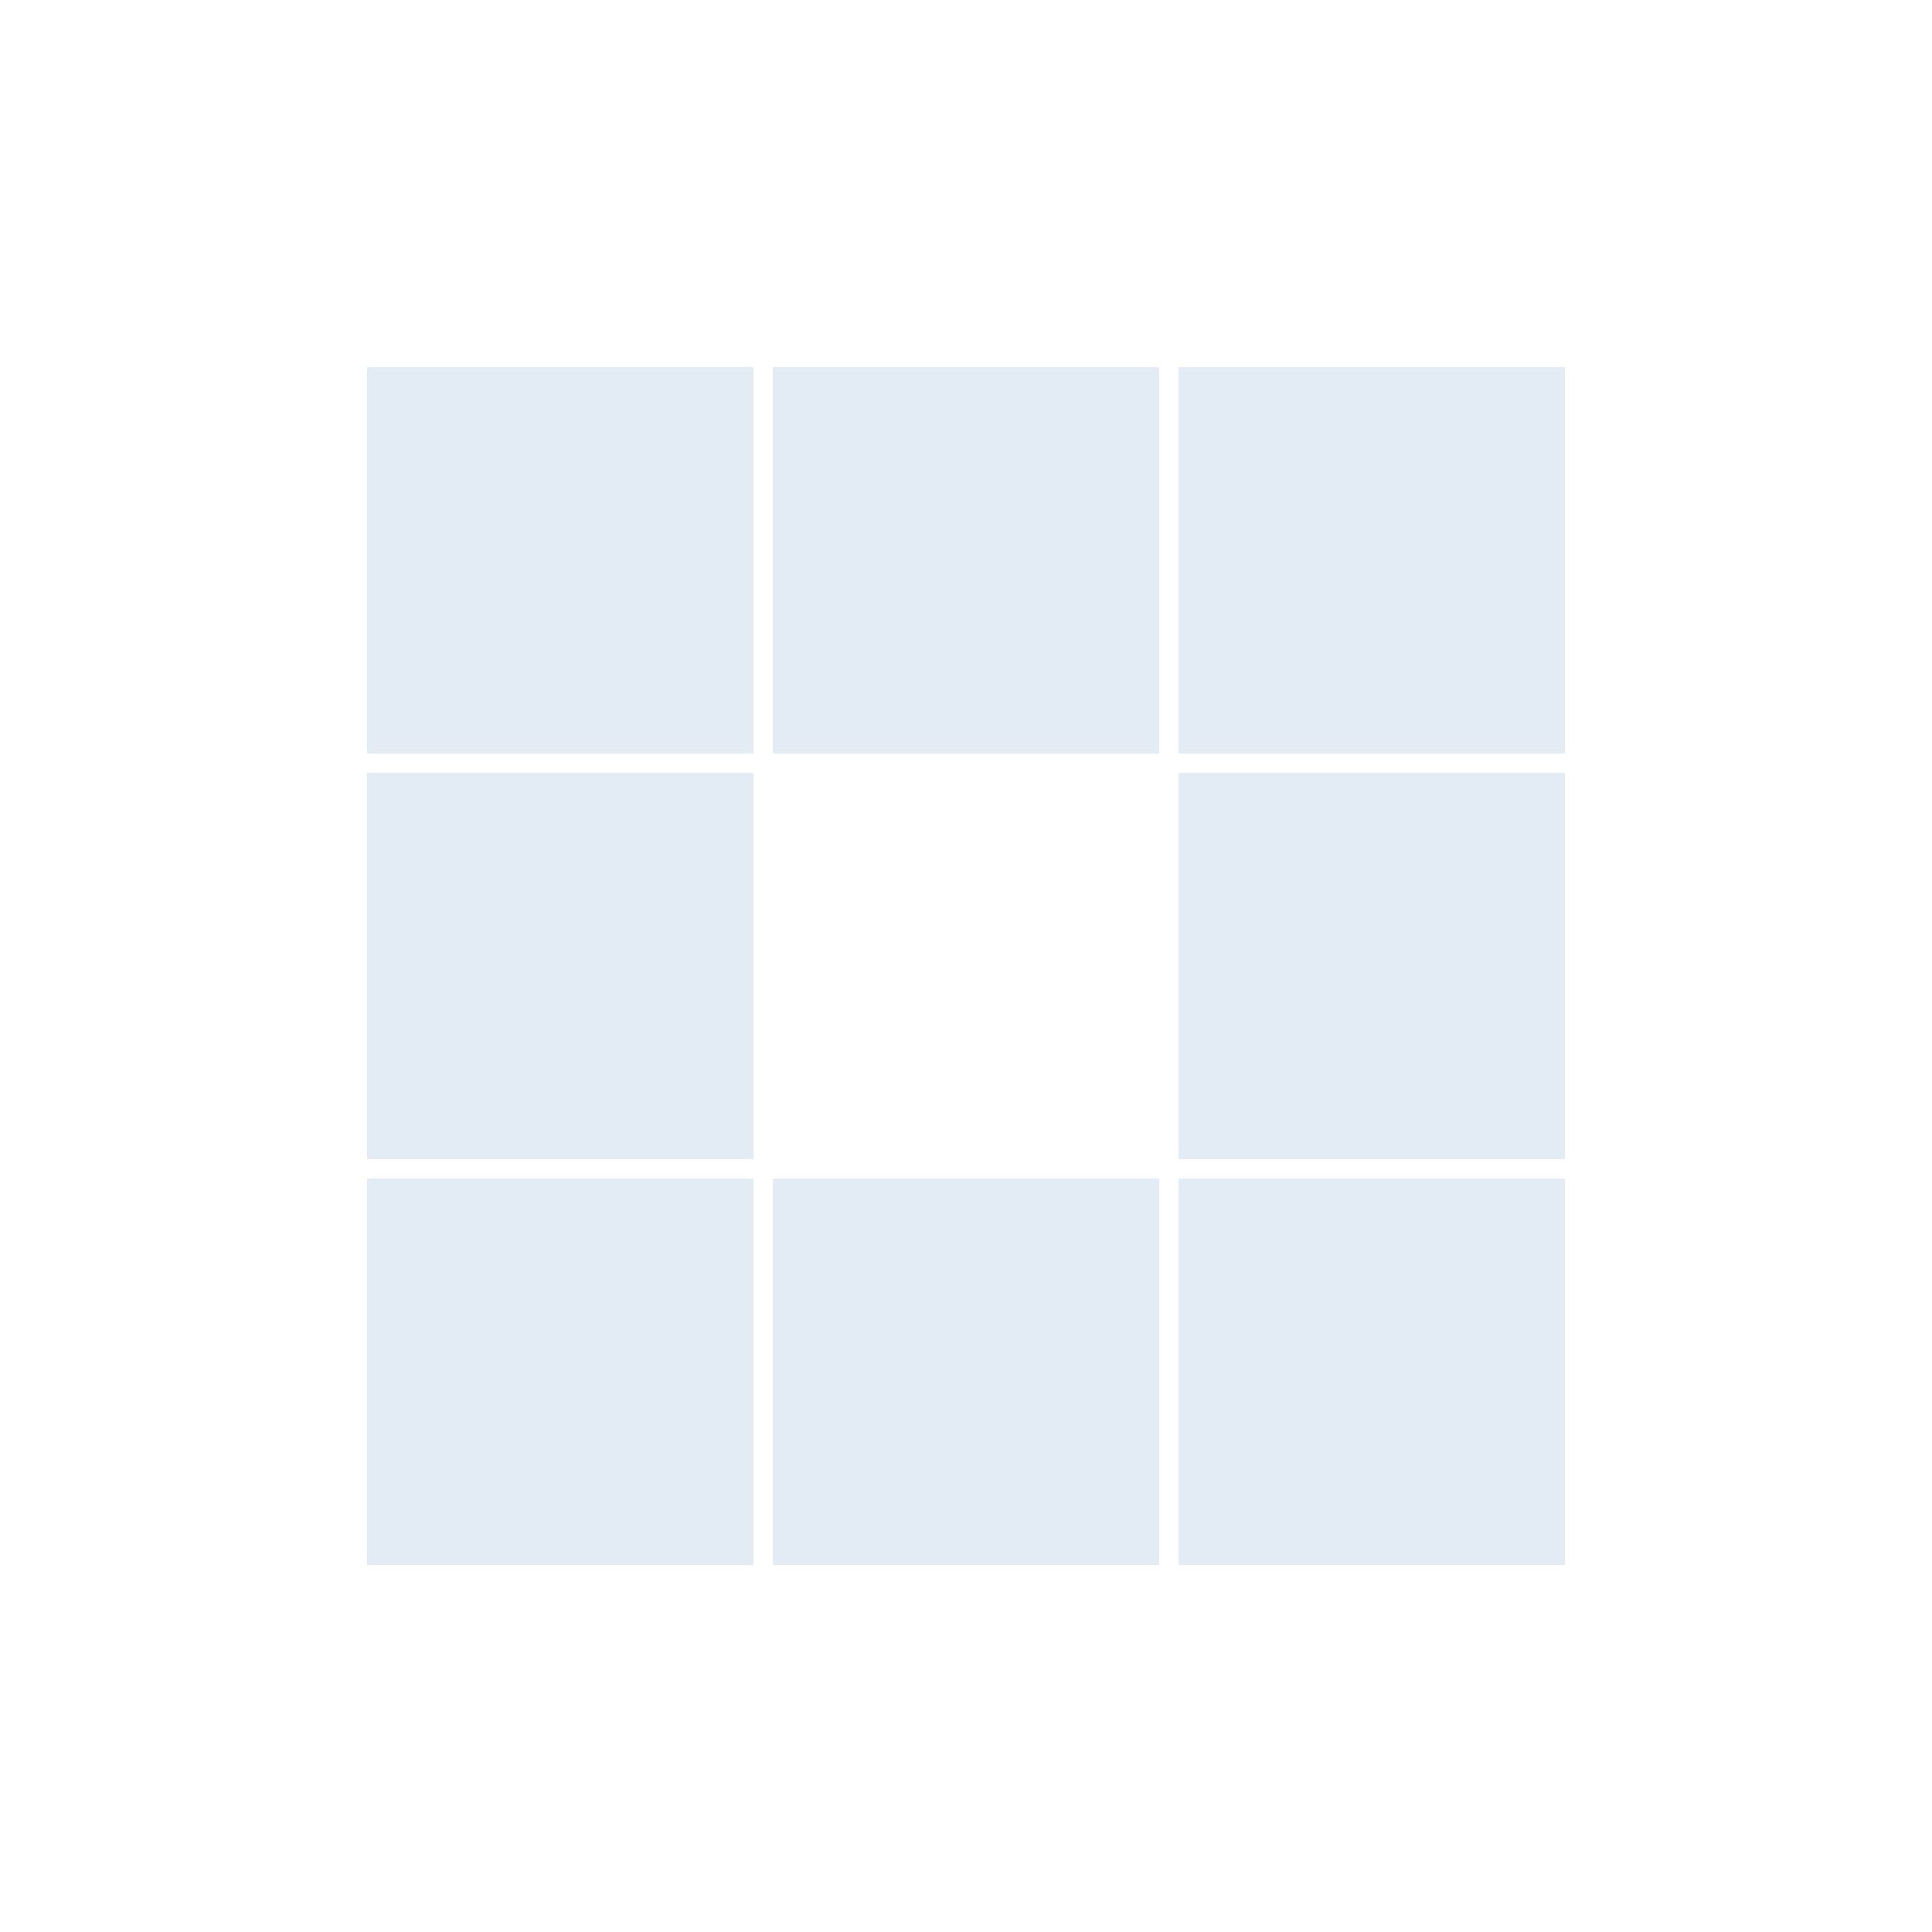
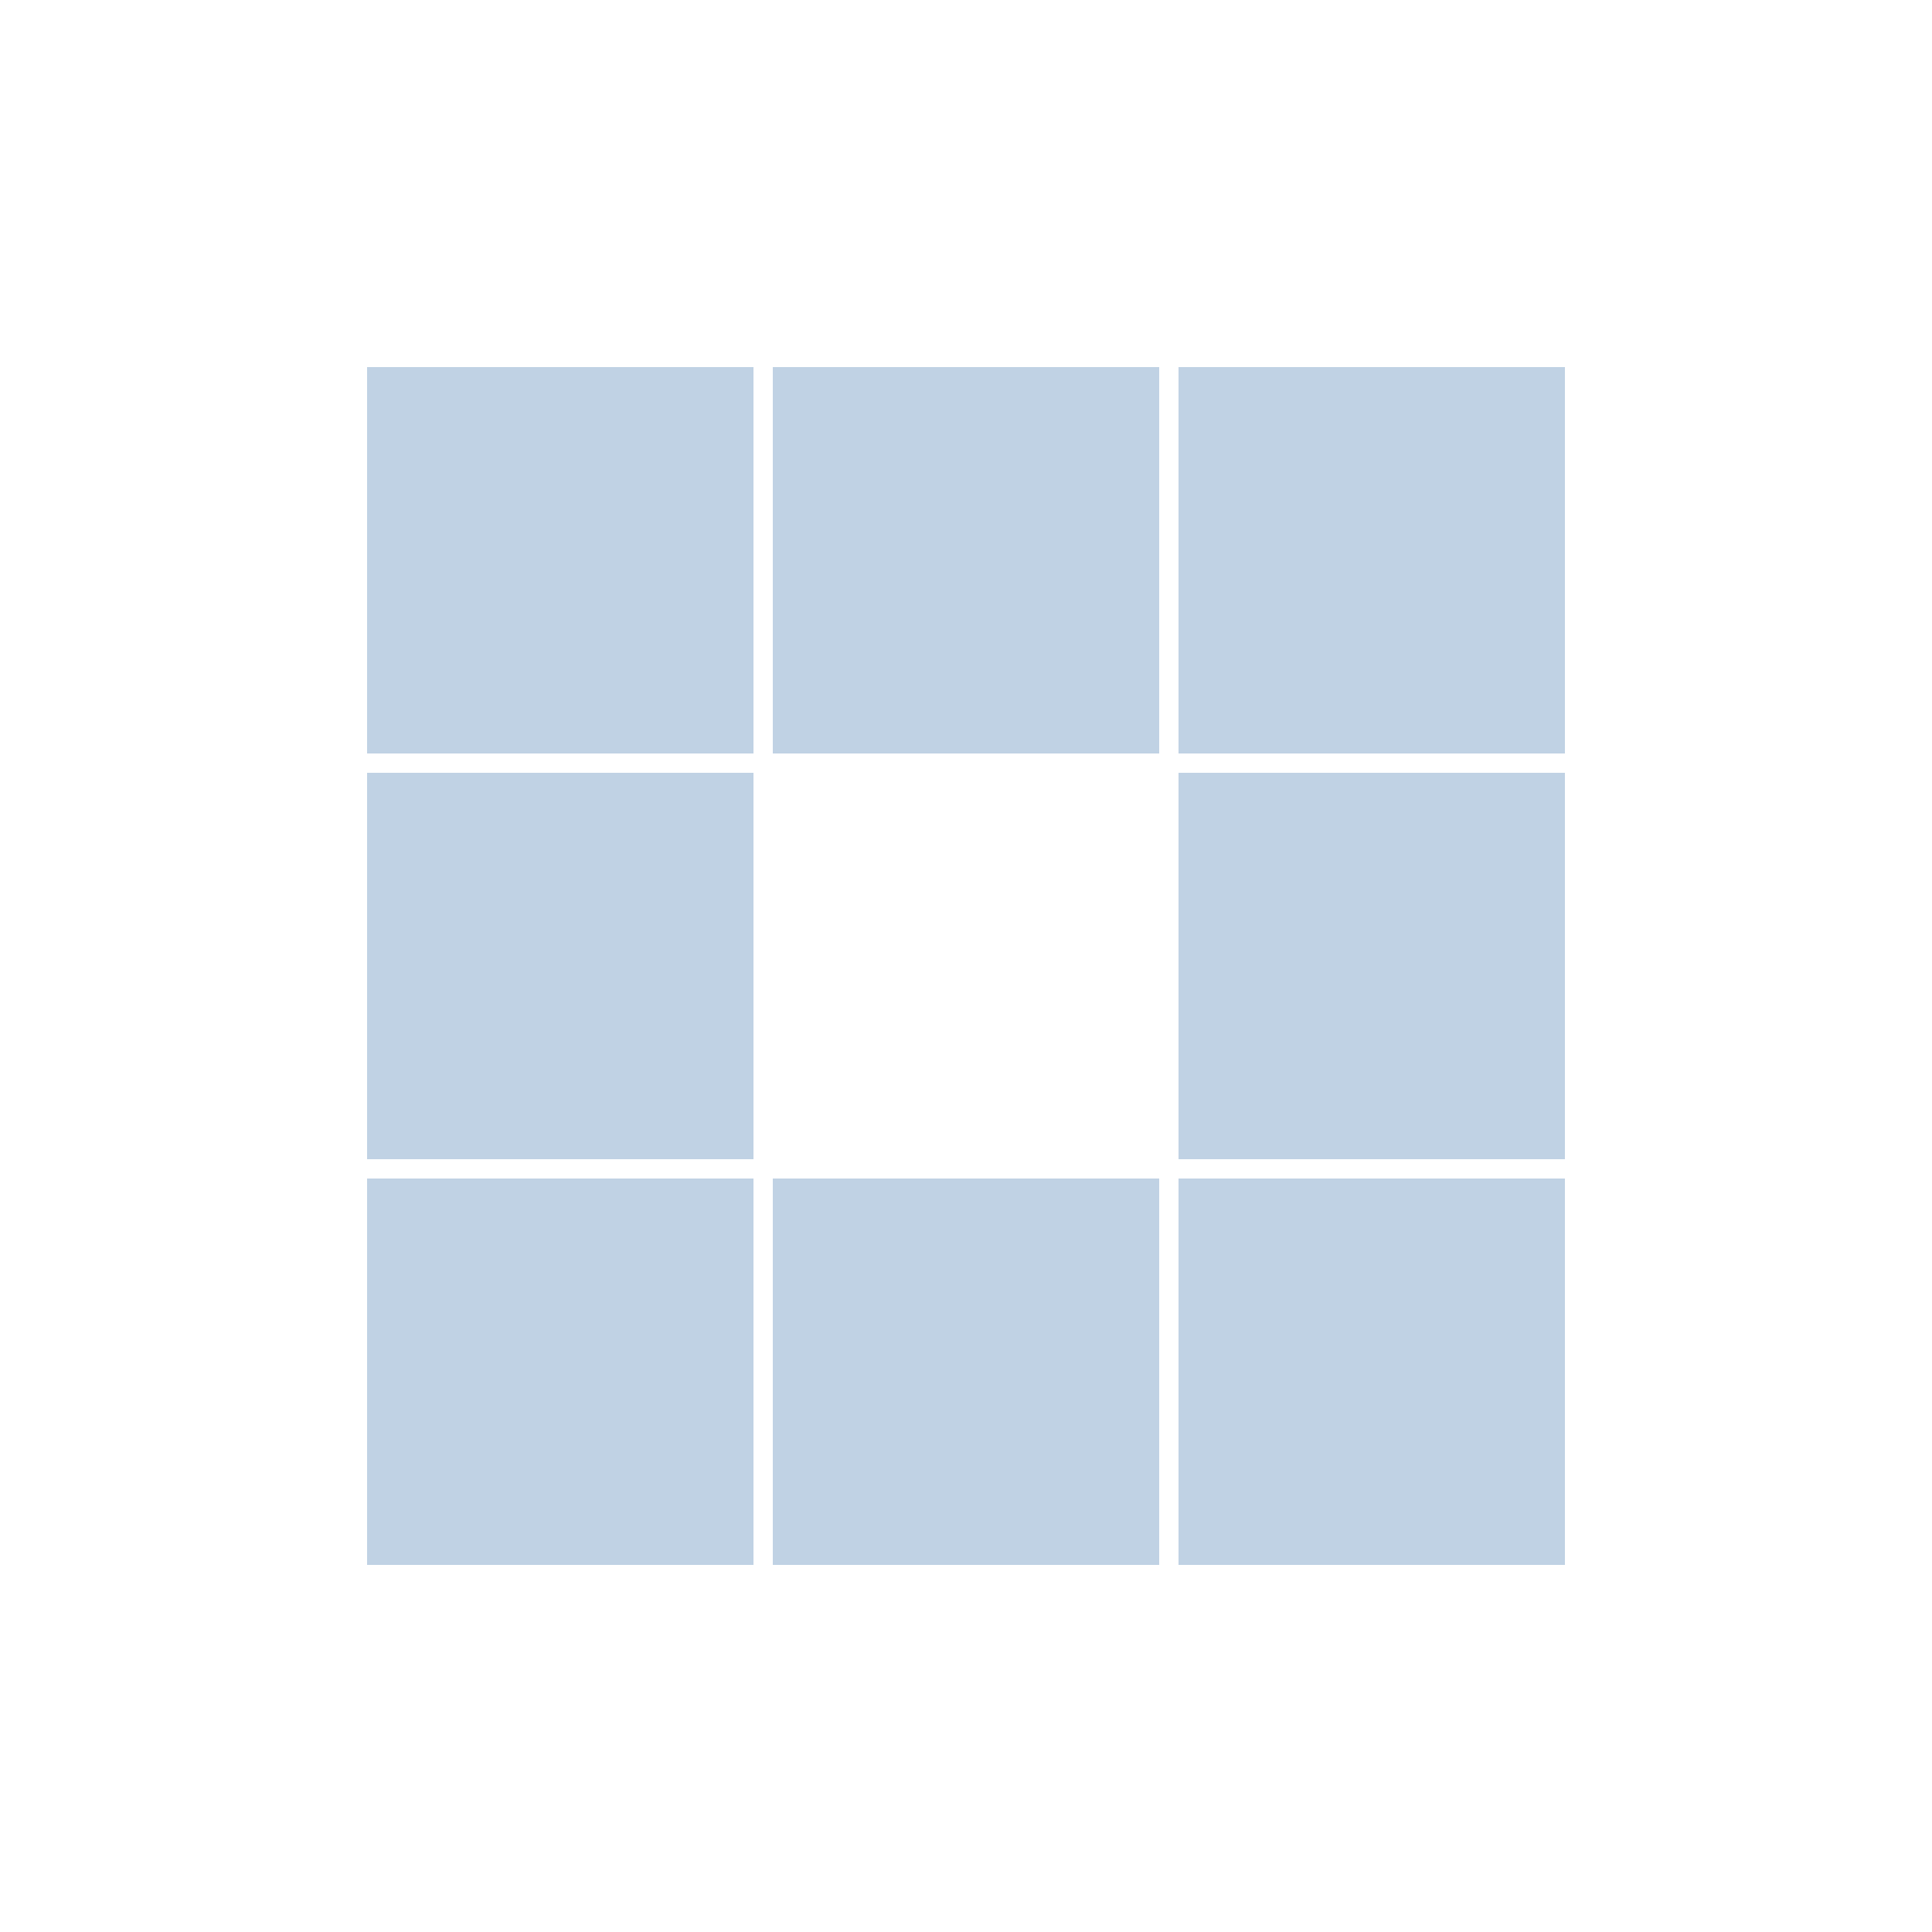
- <svg xmlns="http://www.w3.org/2000/svg" style="margin: auto; background: rgba(0, 0, 0, 0) none repeat scroll 0% 0%; display: block; shape-rendering: auto;" width="285px" height="285px" viewBox="0 0 100 100" preserveAspectRatio="xMidYMid">
-   <rect x="19" y="19" width="20" height="20" fill="#e3ecf4">
-     <animate attributeName="fill" values="#0073e6;#e3ecf4;#e3ecf4" keyTimes="0;0.125;1" dur="1.351s" repeatCount="indefinite" begin="0s" calcMode="discrete" />
+ <svg xmlns="http://www.w3.org/2000/svg" style="margin: auto; background: none; display: block; shape-rendering: auto;" width="317px" height="317px" viewBox="0 0 100 100" preserveAspectRatio="xMidYMid">
+   <rect x="19" y="19" width="20" height="20" fill="#c0d2e4">
+     <animate attributeName="fill" values="#0073e6;#c0d2e4;#c0d2e4" keyTimes="0;0.125;1" dur="1.538s" repeatCount="indefinite" begin="0s" calcMode="discrete" />
  </rect>
-   <rect x="40" y="19" width="20" height="20" fill="#e3ecf4">
-     <animate attributeName="fill" values="#0073e6;#e3ecf4;#e3ecf4" keyTimes="0;0.125;1" dur="1.351s" repeatCount="indefinite" begin="0.169s" calcMode="discrete" />
+   <rect x="40" y="19" width="20" height="20" fill="#c0d2e4">
+     <animate attributeName="fill" values="#0073e6;#c0d2e4;#c0d2e4" keyTimes="0;0.125;1" dur="1.538s" repeatCount="indefinite" begin="0.192s" calcMode="discrete" />
  </rect>
-   <rect x="61" y="19" width="20" height="20" fill="#e3ecf4">
-     <animate attributeName="fill" values="#0073e6;#e3ecf4;#e3ecf4" keyTimes="0;0.125;1" dur="1.351s" repeatCount="indefinite" begin="0.338s" calcMode="discrete" />
+   <rect x="61" y="19" width="20" height="20" fill="#c0d2e4">
+     <animate attributeName="fill" values="#0073e6;#c0d2e4;#c0d2e4" keyTimes="0;0.125;1" dur="1.538s" repeatCount="indefinite" begin="0.385s" calcMode="discrete" />
  </rect>
-   <rect x="19" y="40" width="20" height="20" fill="#e3ecf4">
-     <animate attributeName="fill" values="#0073e6;#e3ecf4;#e3ecf4" keyTimes="0;0.125;1" dur="1.351s" repeatCount="indefinite" begin="1.182s" calcMode="discrete" />
+   <rect x="19" y="40" width="20" height="20" fill="#c0d2e4">
+     <animate attributeName="fill" values="#0073e6;#c0d2e4;#c0d2e4" keyTimes="0;0.125;1" dur="1.538s" repeatCount="indefinite" begin="1.346s" calcMode="discrete" />
  </rect>
-   <rect x="61" y="40" width="20" height="20" fill="#e3ecf4">
-     <animate attributeName="fill" values="#0073e6;#e3ecf4;#e3ecf4" keyTimes="0;0.125;1" dur="1.351s" repeatCount="indefinite" begin="0.507s" calcMode="discrete" />
+   <rect x="61" y="40" width="20" height="20" fill="#c0d2e4">
+     <animate attributeName="fill" values="#0073e6;#c0d2e4;#c0d2e4" keyTimes="0;0.125;1" dur="1.538s" repeatCount="indefinite" begin="0.577s" calcMode="discrete" />
  </rect>
-   <rect x="19" y="61" width="20" height="20" fill="#e3ecf4">
-     <animate attributeName="fill" values="#0073e6;#e3ecf4;#e3ecf4" keyTimes="0;0.125;1" dur="1.351s" repeatCount="indefinite" begin="1.014s" calcMode="discrete" />
+   <rect x="19" y="61" width="20" height="20" fill="#c0d2e4">
+     <animate attributeName="fill" values="#0073e6;#c0d2e4;#c0d2e4" keyTimes="0;0.125;1" dur="1.538s" repeatCount="indefinite" begin="1.154s" calcMode="discrete" />
  </rect>
-   <rect x="40" y="61" width="20" height="20" fill="#e3ecf4">
-     <animate attributeName="fill" values="#0073e6;#e3ecf4;#e3ecf4" keyTimes="0;0.125;1" dur="1.351s" repeatCount="indefinite" begin="0.845s" calcMode="discrete" />
+   <rect x="40" y="61" width="20" height="20" fill="#c0d2e4">
+     <animate attributeName="fill" values="#0073e6;#c0d2e4;#c0d2e4" keyTimes="0;0.125;1" dur="1.538s" repeatCount="indefinite" begin="0.962s" calcMode="discrete" />
  </rect>
-   <rect x="61" y="61" width="20" height="20" fill="#e3ecf4">
-     <animate attributeName="fill" values="#0073e6;#e3ecf4;#e3ecf4" keyTimes="0;0.125;1" dur="1.351s" repeatCount="indefinite" begin="0.676s" calcMode="discrete" />
+   <rect x="61" y="61" width="20" height="20" fill="#c0d2e4">
+     <animate attributeName="fill" values="#0073e6;#c0d2e4;#c0d2e4" keyTimes="0;0.125;1" dur="1.538s" repeatCount="indefinite" begin="0.769s" calcMode="discrete" />
  </rect>
</svg>
